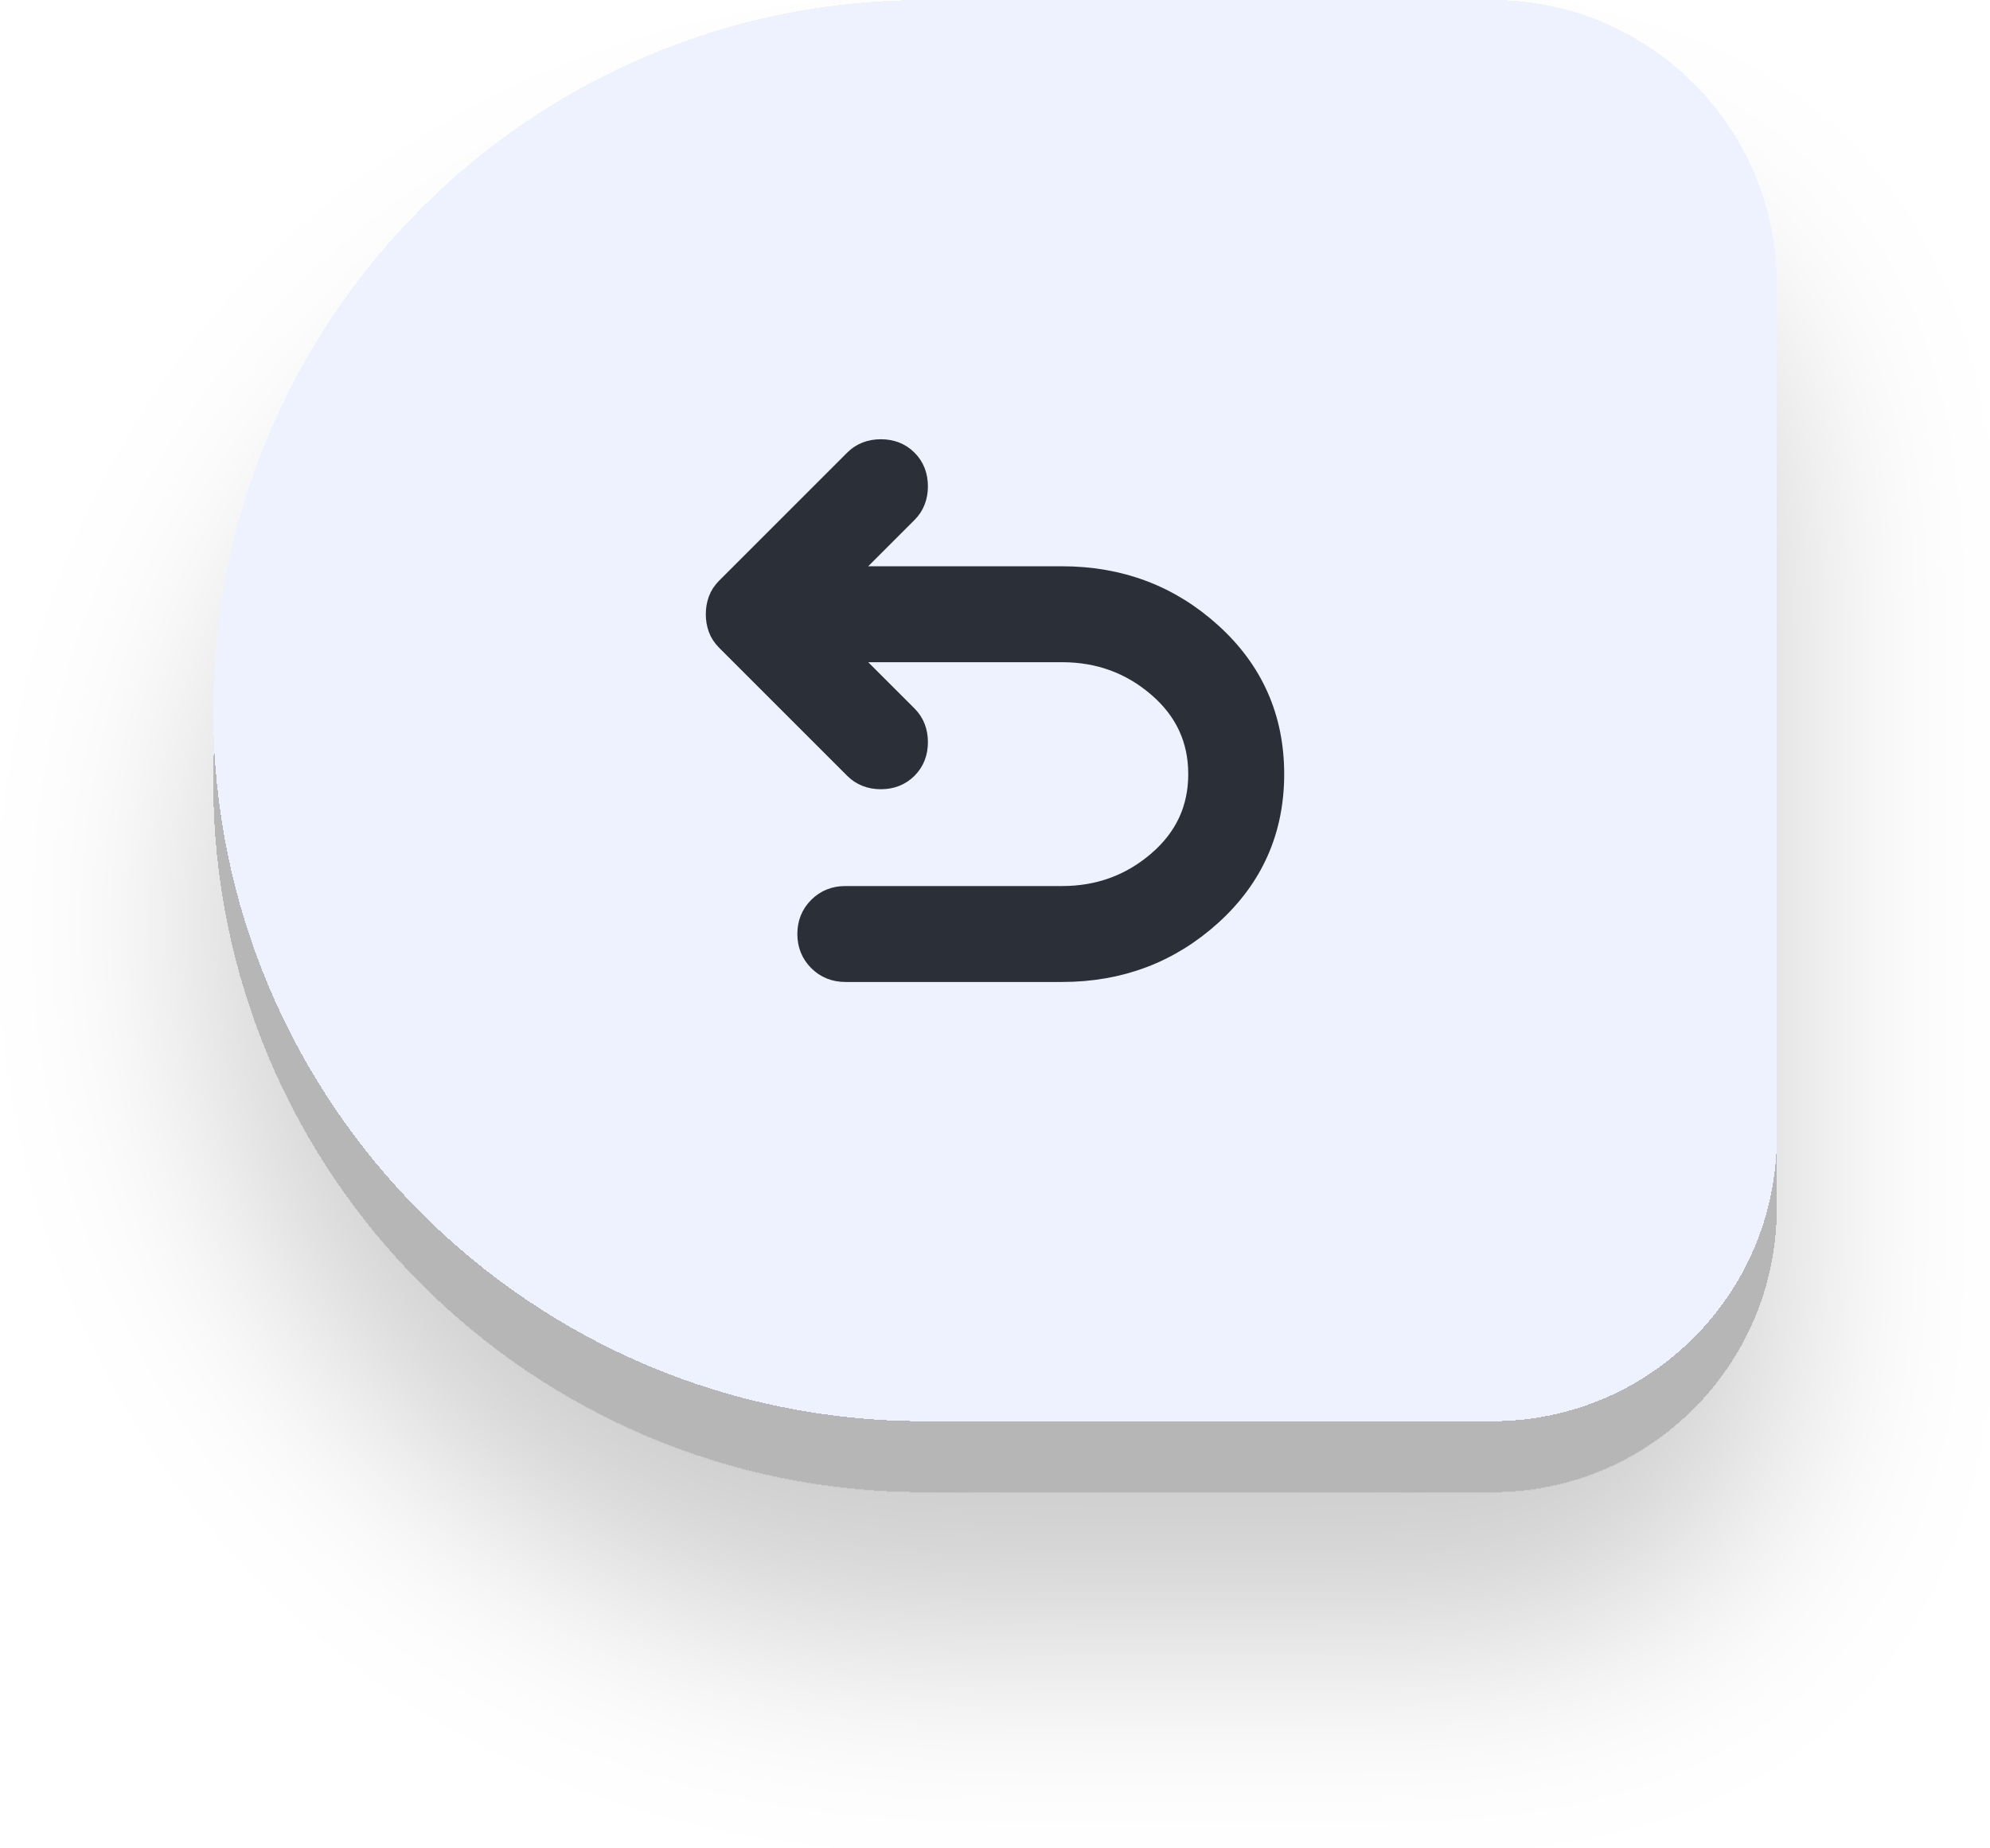
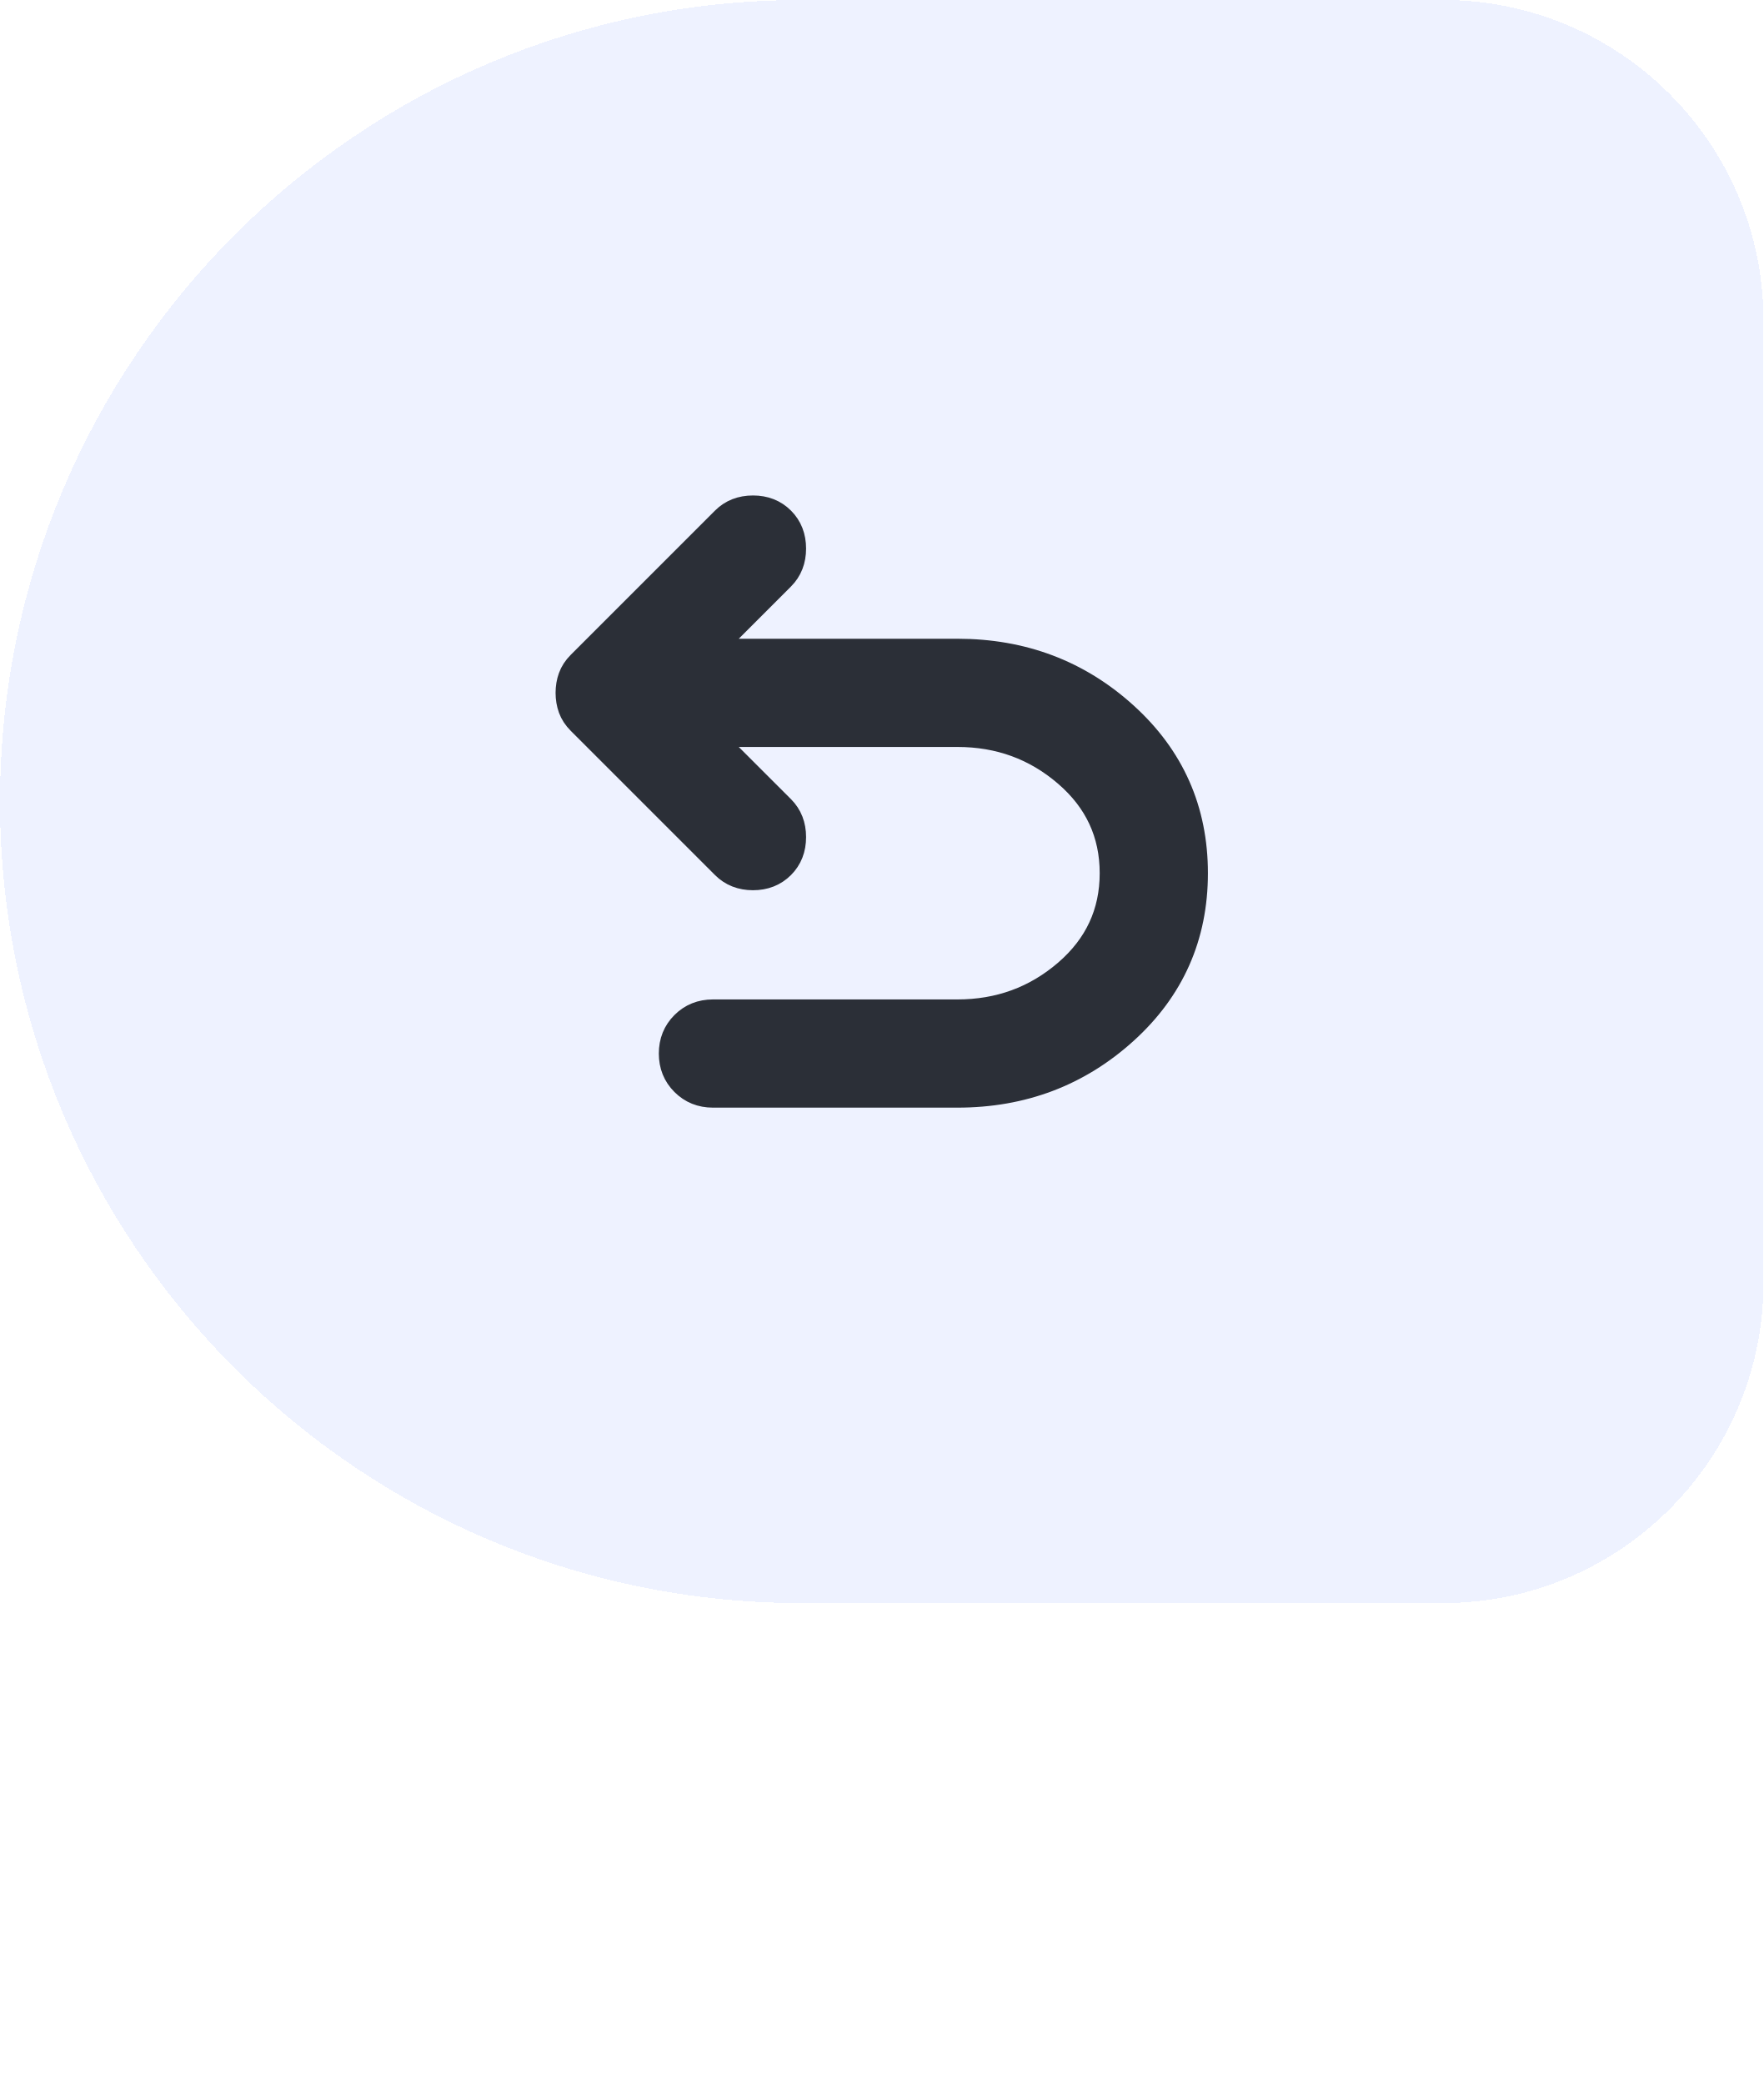
- <svg xmlns="http://www.w3.org/2000/svg" preserveAspectRatio="none" overflow="visible" style="display: block;" width="56" height="52" viewBox="0 0 56 52" fill="none">
-   <g id="Overlay Icon Button" filter="url(#filter0_dd_0_38)">
+ <svg xmlns="http://www.w3.org/2000/svg" preserveAspectRatio="none" overflow="visible" style="display: block;" width="44" height="52" viewBox="6 0 44 52" fill="none">
+   <g id="Overlay Icon Button">
    <path d="M6 20C6 8.954 14.954 0 26 0H42C46.418 0 50 3.582 50 8V32C50 36.418 46.418 40 42 40H26C14.954 40 6 31.046 6 20V20Z" fill="#EEF2FF" shape-rendering="crispEdges" />
    <path id="Vector" d="M23.587 18.288H29.887C30.938 18.288 31.85 18.621 32.625 19.288C33.4 19.954 33.788 20.788 33.788 21.788C33.788 22.788 33.4 23.621 32.625 24.288C31.85 24.954 30.938 25.288 29.887 25.288H23.788C23.504 25.288 23.267 25.383 23.075 25.575C22.883 25.767 22.788 26.004 22.788 26.288C22.788 26.571 22.883 26.808 23.075 27C23.267 27.192 23.504 27.288 23.788 27.288H29.887C31.504 27.288 32.892 26.762 34.05 25.712C35.208 24.663 35.788 23.354 35.788 21.788C35.788 20.221 35.208 18.913 34.05 17.863C32.892 16.812 31.504 16.288 29.887 16.288H23.587L25.488 14.387C25.671 14.204 25.762 13.971 25.762 13.688C25.762 13.404 25.671 13.171 25.488 12.988C25.304 12.804 25.071 12.713 24.788 12.713C24.504 12.713 24.271 12.804 24.087 12.988L20.488 16.587C20.387 16.688 20.317 16.796 20.275 16.913C20.233 17.029 20.212 17.154 20.212 17.288C20.212 17.421 20.233 17.546 20.275 17.663C20.317 17.779 20.387 17.887 20.488 17.988L24.087 21.587C24.271 21.771 24.504 21.863 24.788 21.863C25.071 21.863 25.304 21.771 25.488 21.587C25.671 21.404 25.762 21.171 25.762 20.887C25.762 20.604 25.671 20.371 25.488 20.188L23.587 18.288Z" fill="#2B2F37" stroke="#2B2F37" stroke-width="0.7" />
  </g>
-   <defs>
-     <filter id="filter0_dd_0_38" x="0" y="0" width="56" height="52" filterUnits="userSpaceOnUse" color-interpolation-filters="sRGB">
-       <feFlood flood-opacity="0" result="BackgroundImageFix" />
-       <feColorMatrix in="SourceAlpha" type="matrix" values="0 0 0 0 0 0 0 0 0 0 0 0 0 0 0 0 0 0 127 0" result="hardAlpha" />
-       <feOffset dy="6" />
-       <feGaussianBlur stdDeviation="3" />
-       <feComposite in2="hardAlpha" operator="out" />
-       <feColorMatrix type="matrix" values="0 0 0 0 0 0 0 0 0 0 0 0 0 0 0 0 0 0 0.2 0" />
-       <feBlend mode="normal" in2="BackgroundImageFix" result="effect1_dropShadow_0_38" />
-       <feColorMatrix in="SourceAlpha" type="matrix" values="0 0 0 0 0 0 0 0 0 0 0 0 0 0 0 0 0 0 127 0" result="hardAlpha" />
-       <feOffset dy="2" />
-       <feComposite in2="hardAlpha" operator="out" />
-       <feColorMatrix type="matrix" values="0 0 0 0 0.715 0 0 0 0 0.715 0 0 0 0 0.715 0 0 0 1 0" />
-       <feBlend mode="normal" in2="effect1_dropShadow_0_38" result="effect2_dropShadow_0_38" />
-       <feBlend mode="normal" in="SourceGraphic" in2="effect2_dropShadow_0_38" result="shape" />
-     </filter>
-   </defs>
</svg>
